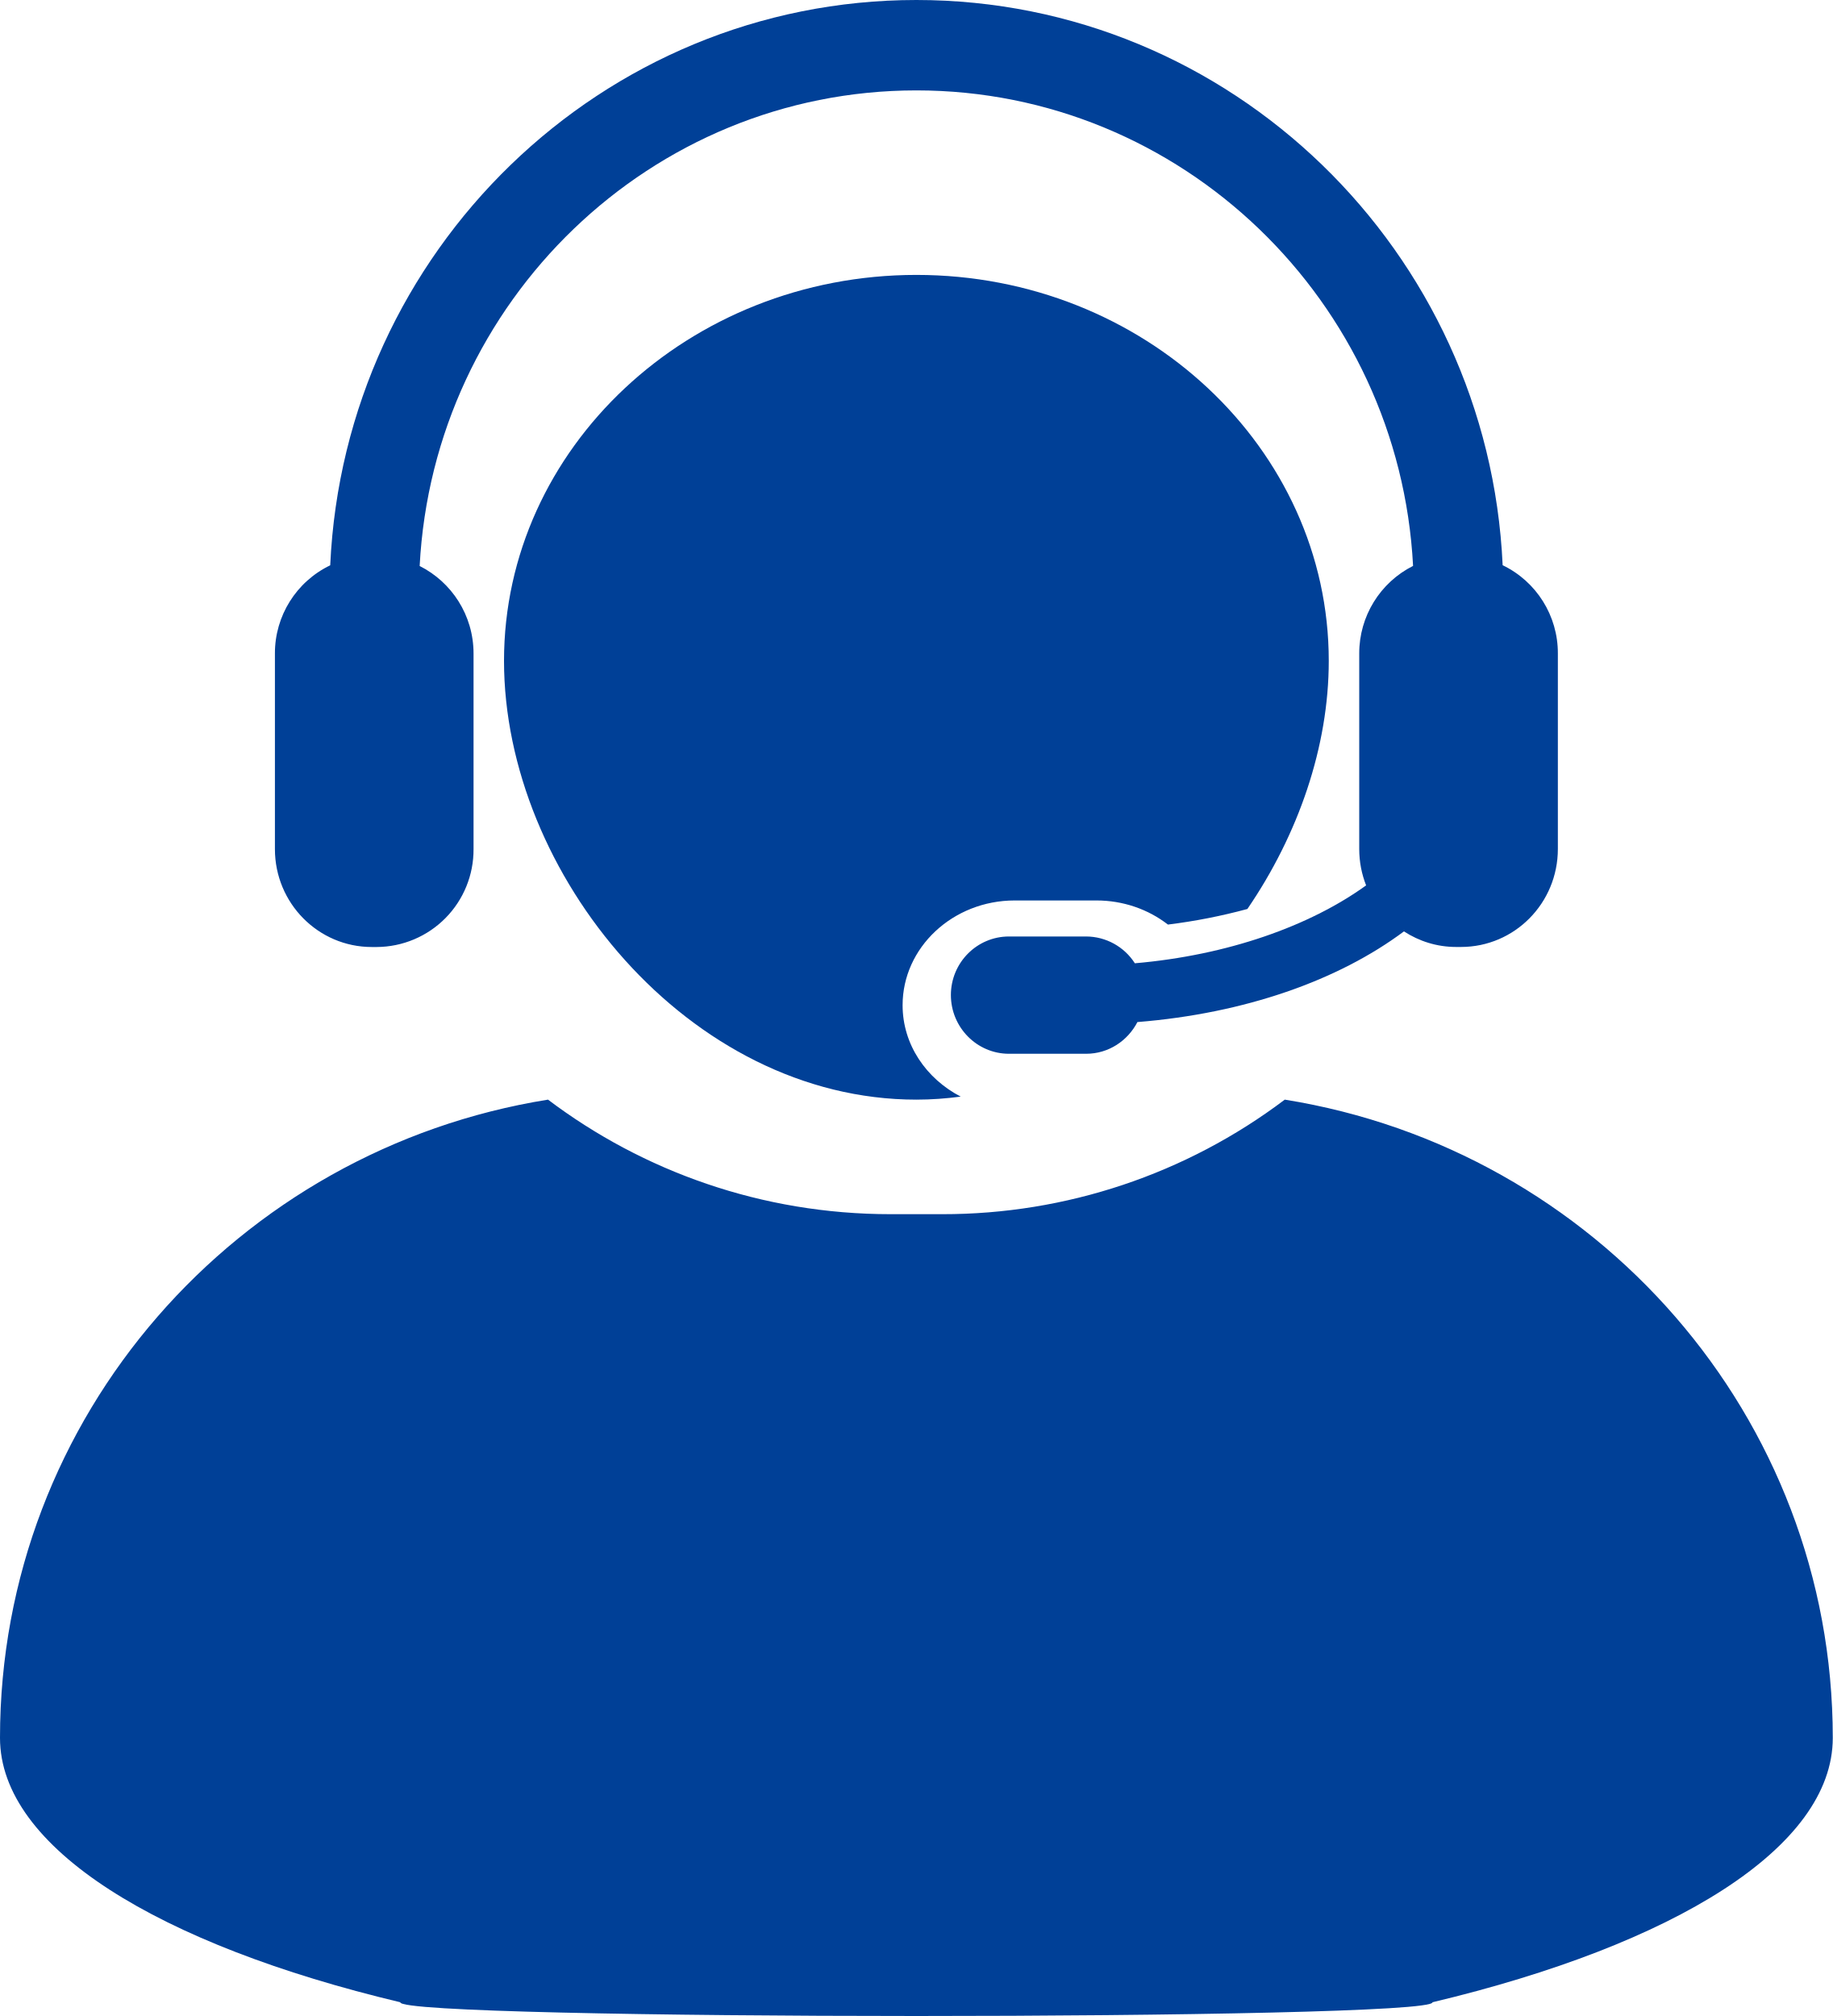
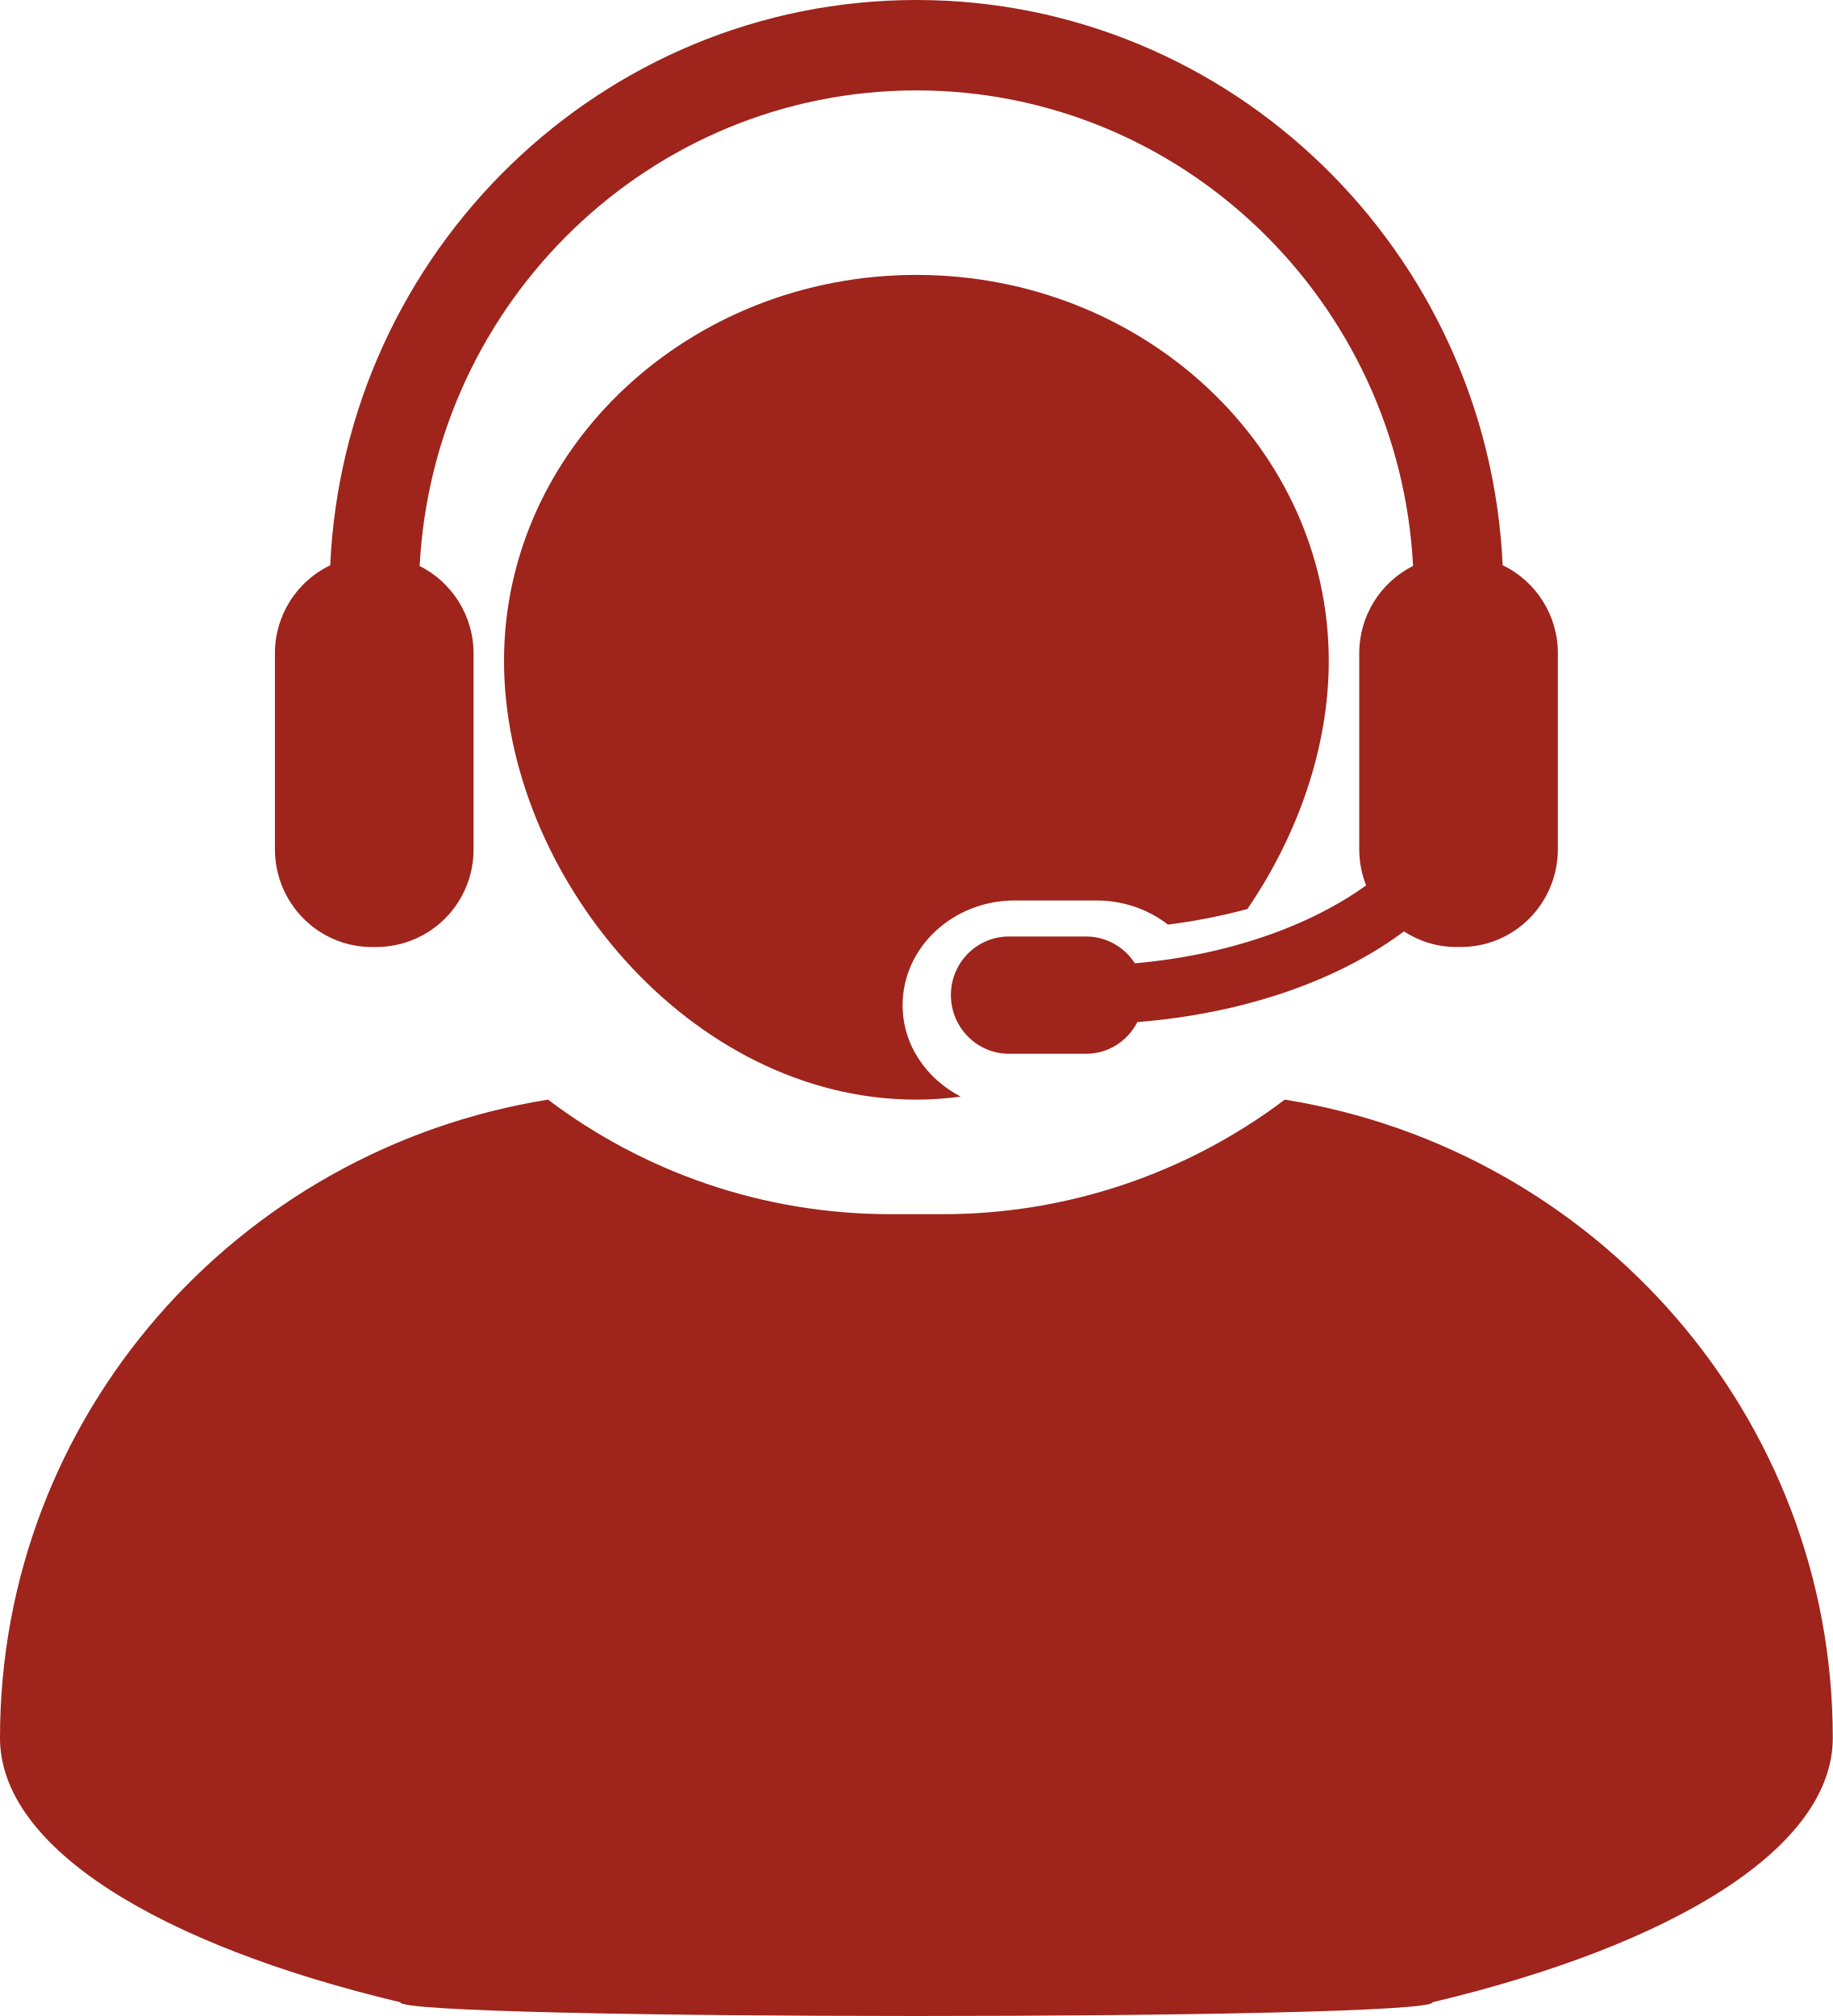
<svg xmlns="http://www.w3.org/2000/svg" width="40" height="44" fill="none">
-   <path d="M40 37.93c0-7.023-5.18-12.844-11.96-13.93a12.38 12.38 0 01-7.476 2.5h-1.128c-2.807 0-5.399-.933-7.476-2.5C5.177 25.086 0 30.907 0 37.93c0 2.397 3.462 4.513 8.736 5.77-.044.4 22.572.4 22.528 0C36.537 42.443 40 40.327 40 37.93zM22.145 19.653h1.786c.578 0 1.125.19 1.559.526a12.506 12.506 0 001.734-.34C28.334 18.215 29 16.3 29 14.424 29 9.78 24.963 6 20 6c-4.962 0-9 3.78-9 8.424C11.001 19.07 15.036 24 20 24c.327 0 .65-.024.967-.066-.752-.391-1.268-1.134-1.268-1.995 0-1.26 1.097-2.286 2.446-2.286z" fill="#004097" />
-   <path d="M8.115 20.669h.106a2.124 2.124 0 002.114-2.138v-4.268c0-.838-.48-1.56-1.176-1.91C9.46 6.577 14.208 1.973 20 1.973c5.792 0 10.54 4.604 10.84 10.378a2.135 2.135 0 00-1.175 1.91v4.269c0 .284.054.547.15.794-1.233.89-3.027 1.525-5.047 1.7a1.268 1.268 0 00-1.064-.585h-1.683c-.701 0-1.268.573-1.268 1.278 0 .705.567 1.282 1.268 1.282h1.683c.49 0 .908-.283 1.12-.692 2.345-.188 4.385-.91 5.817-1.979.329.214.718.34 1.139.34h.105c1.17 0 2.115-.956 2.115-2.139v-4.268a2.13 2.13 0 00-1.205-1.925C32.483 5.484 26.865 0 20 0 13.136 0 7.517 5.484 7.207 12.338A2.129 2.129 0 006 14.263v4.268c0 1.183.948 2.138 2.115 2.138z" fill="#004097" />
+   <path d="M40 37.93c0-7.023-5.18-12.844-11.96-13.93a12.38 12.38 0 01-7.476 2.5h-1.128c-2.807 0-5.399-.933-7.476-2.5C5.177 25.086 0 30.907 0 37.93c0 2.397 3.462 4.513 8.736 5.77-.044.4 22.572.4 22.528 0C36.537 42.443 40 40.327 40 37.93zM22.145 19.653h1.786c.578 0 1.125.19 1.559.526a12.506 12.506 0 001.734-.34C28.334 18.215 29 16.3 29 14.424 29 9.78 24.963 6 20 6c-4.962 0-9 3.78-9 8.424C11.001 19.07 15.036 24 20 24c.327 0 .65-.024.967-.066-.752-.391-1.268-1.134-1.268-1.995 0-1.26 1.097-2.286 2.446-2.286z" fill="#9E241C" />
+   <path d="M8.115 20.669h.106a2.124 2.124 0 002.114-2.138v-4.268c0-.838-.48-1.56-1.176-1.91C9.46 6.577 14.208 1.973 20 1.973c5.792 0 10.54 4.604 10.84 10.378a2.135 2.135 0 00-1.175 1.91v4.269c0 .284.054.547.15.794-1.233.89-3.027 1.525-5.047 1.7a1.268 1.268 0 00-1.064-.585h-1.683c-.701 0-1.268.573-1.268 1.278 0 .705.567 1.282 1.268 1.282h1.683c.49 0 .908-.283 1.12-.692 2.345-.188 4.385-.91 5.817-1.979.329.214.718.34 1.139.34h.105c1.17 0 2.115-.956 2.115-2.139v-4.268a2.13 2.13 0 00-1.205-1.925C32.483 5.484 26.865 0 20 0 13.136 0 7.517 5.484 7.207 12.338A2.129 2.129 0 006 14.263v4.268c0 1.183.948 2.138 2.115 2.138z" fill="#9E241C" />
</svg>
